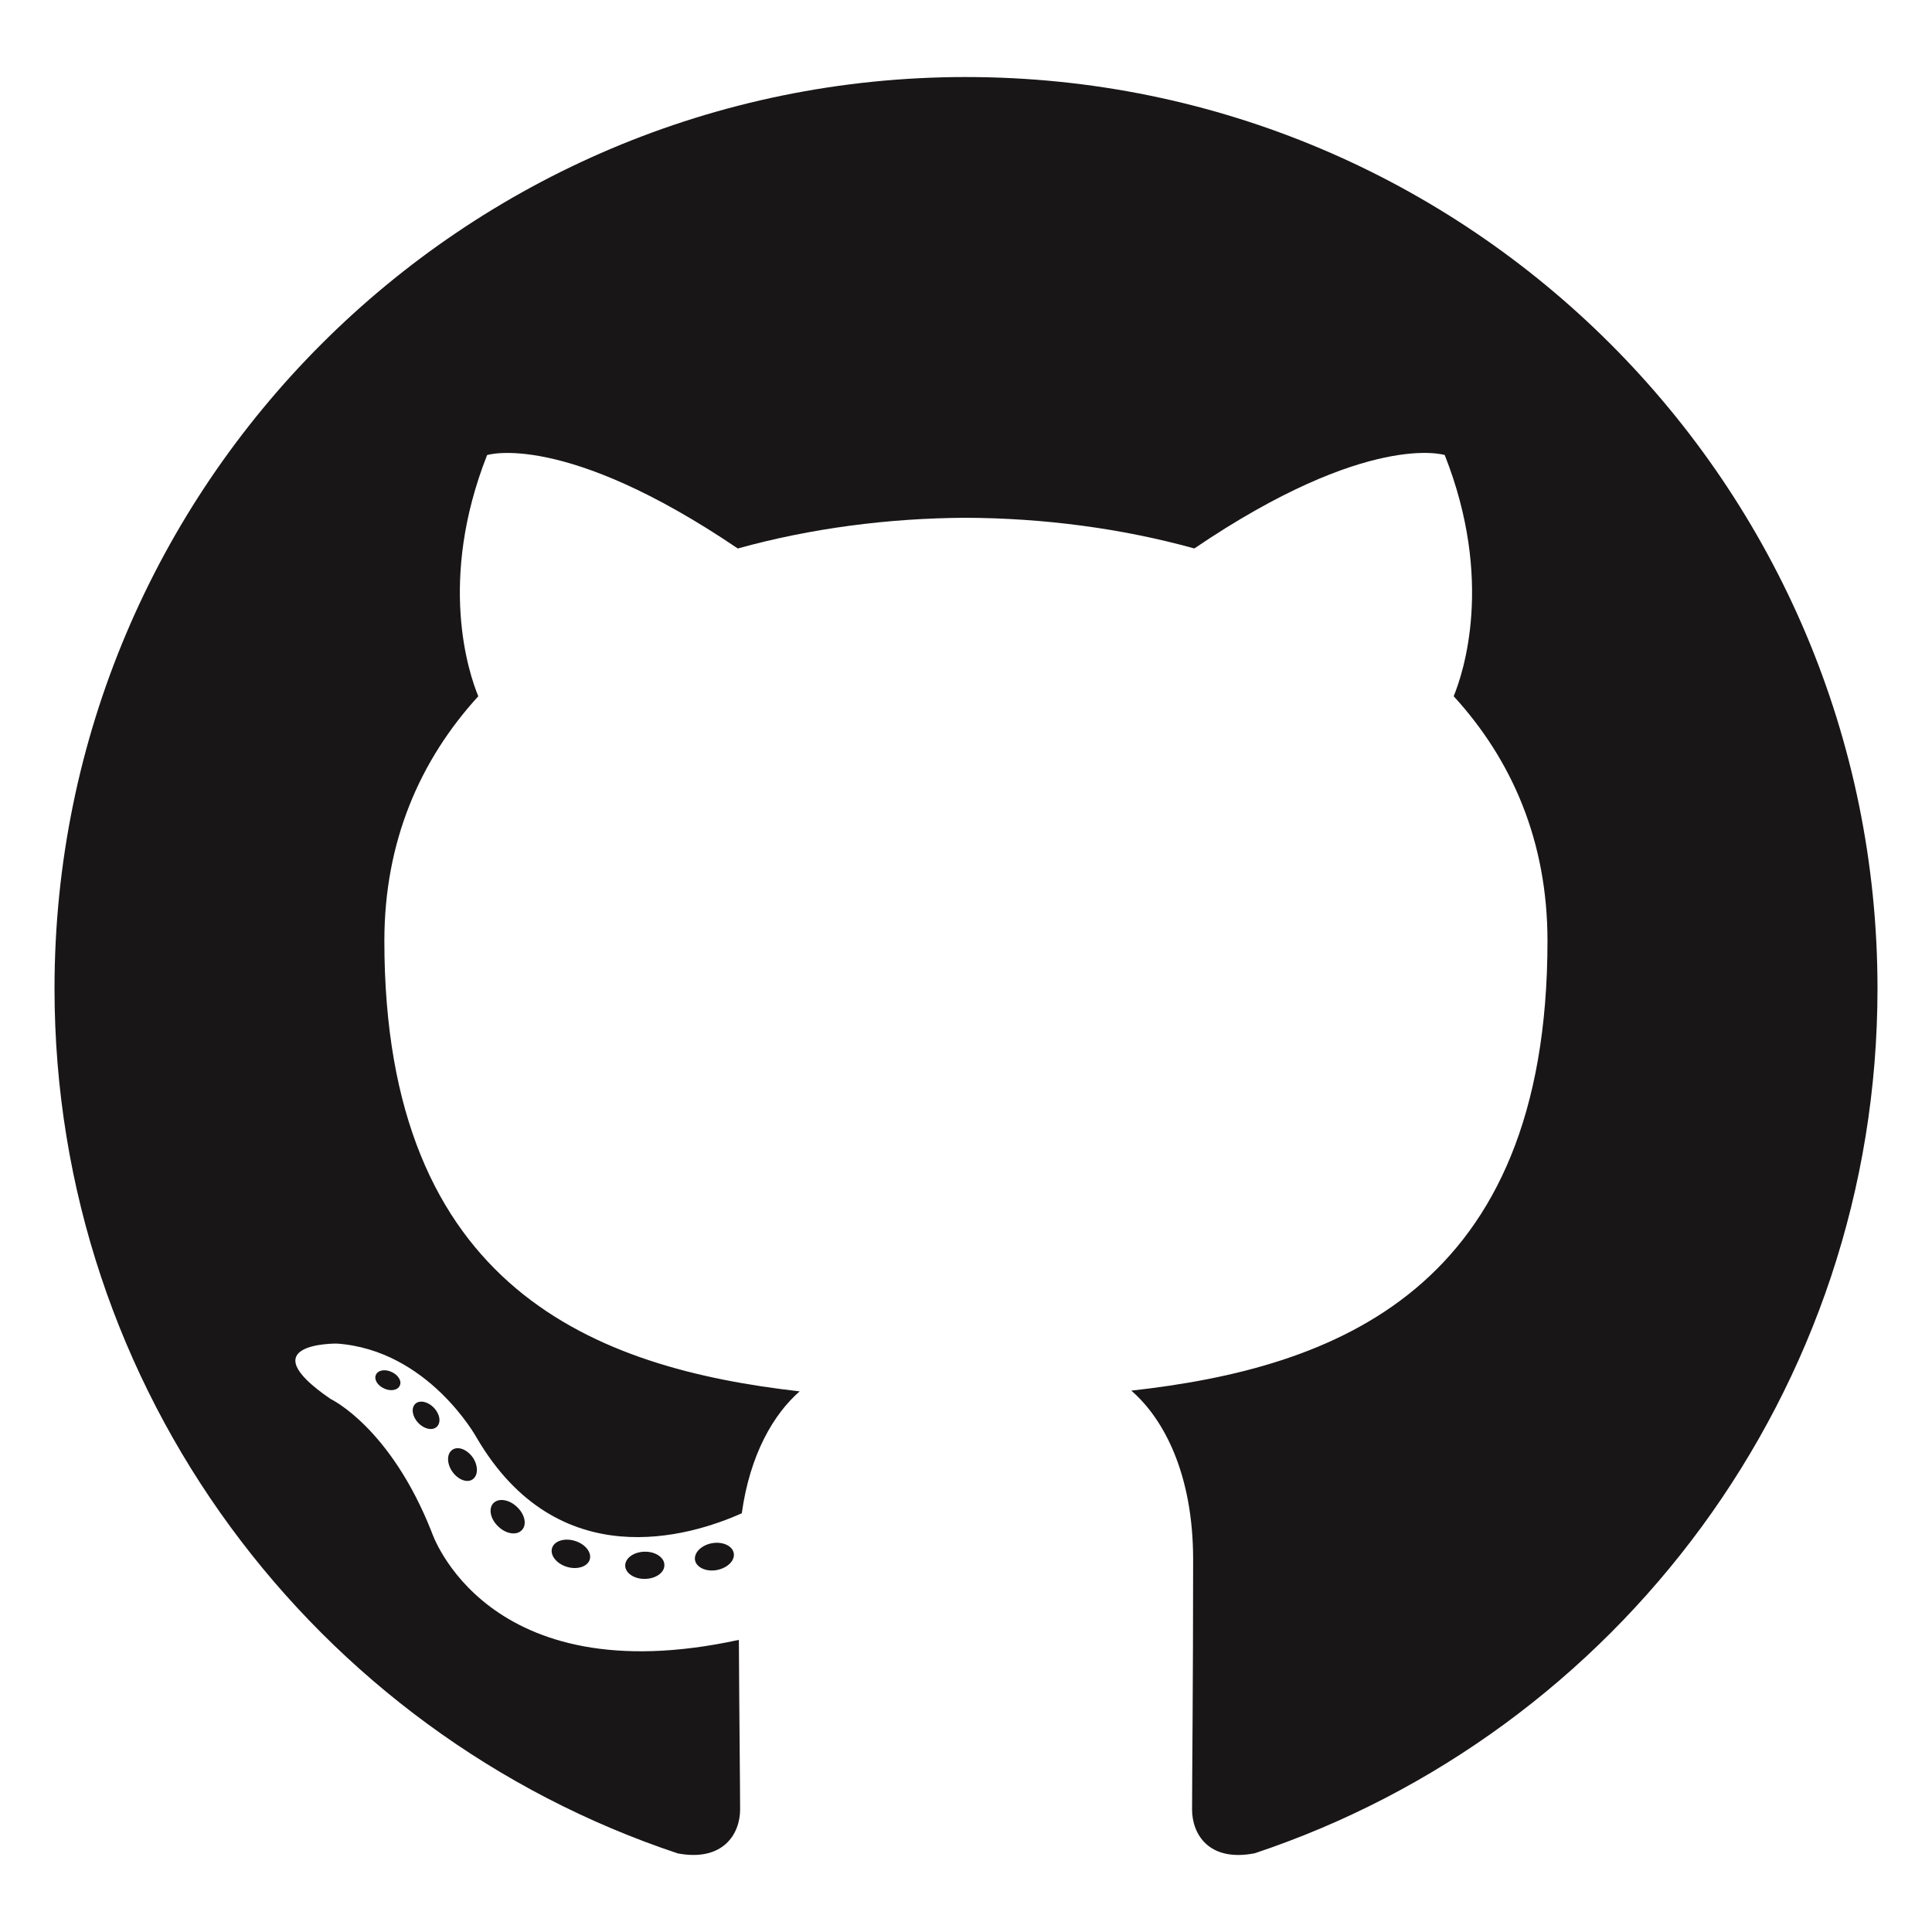
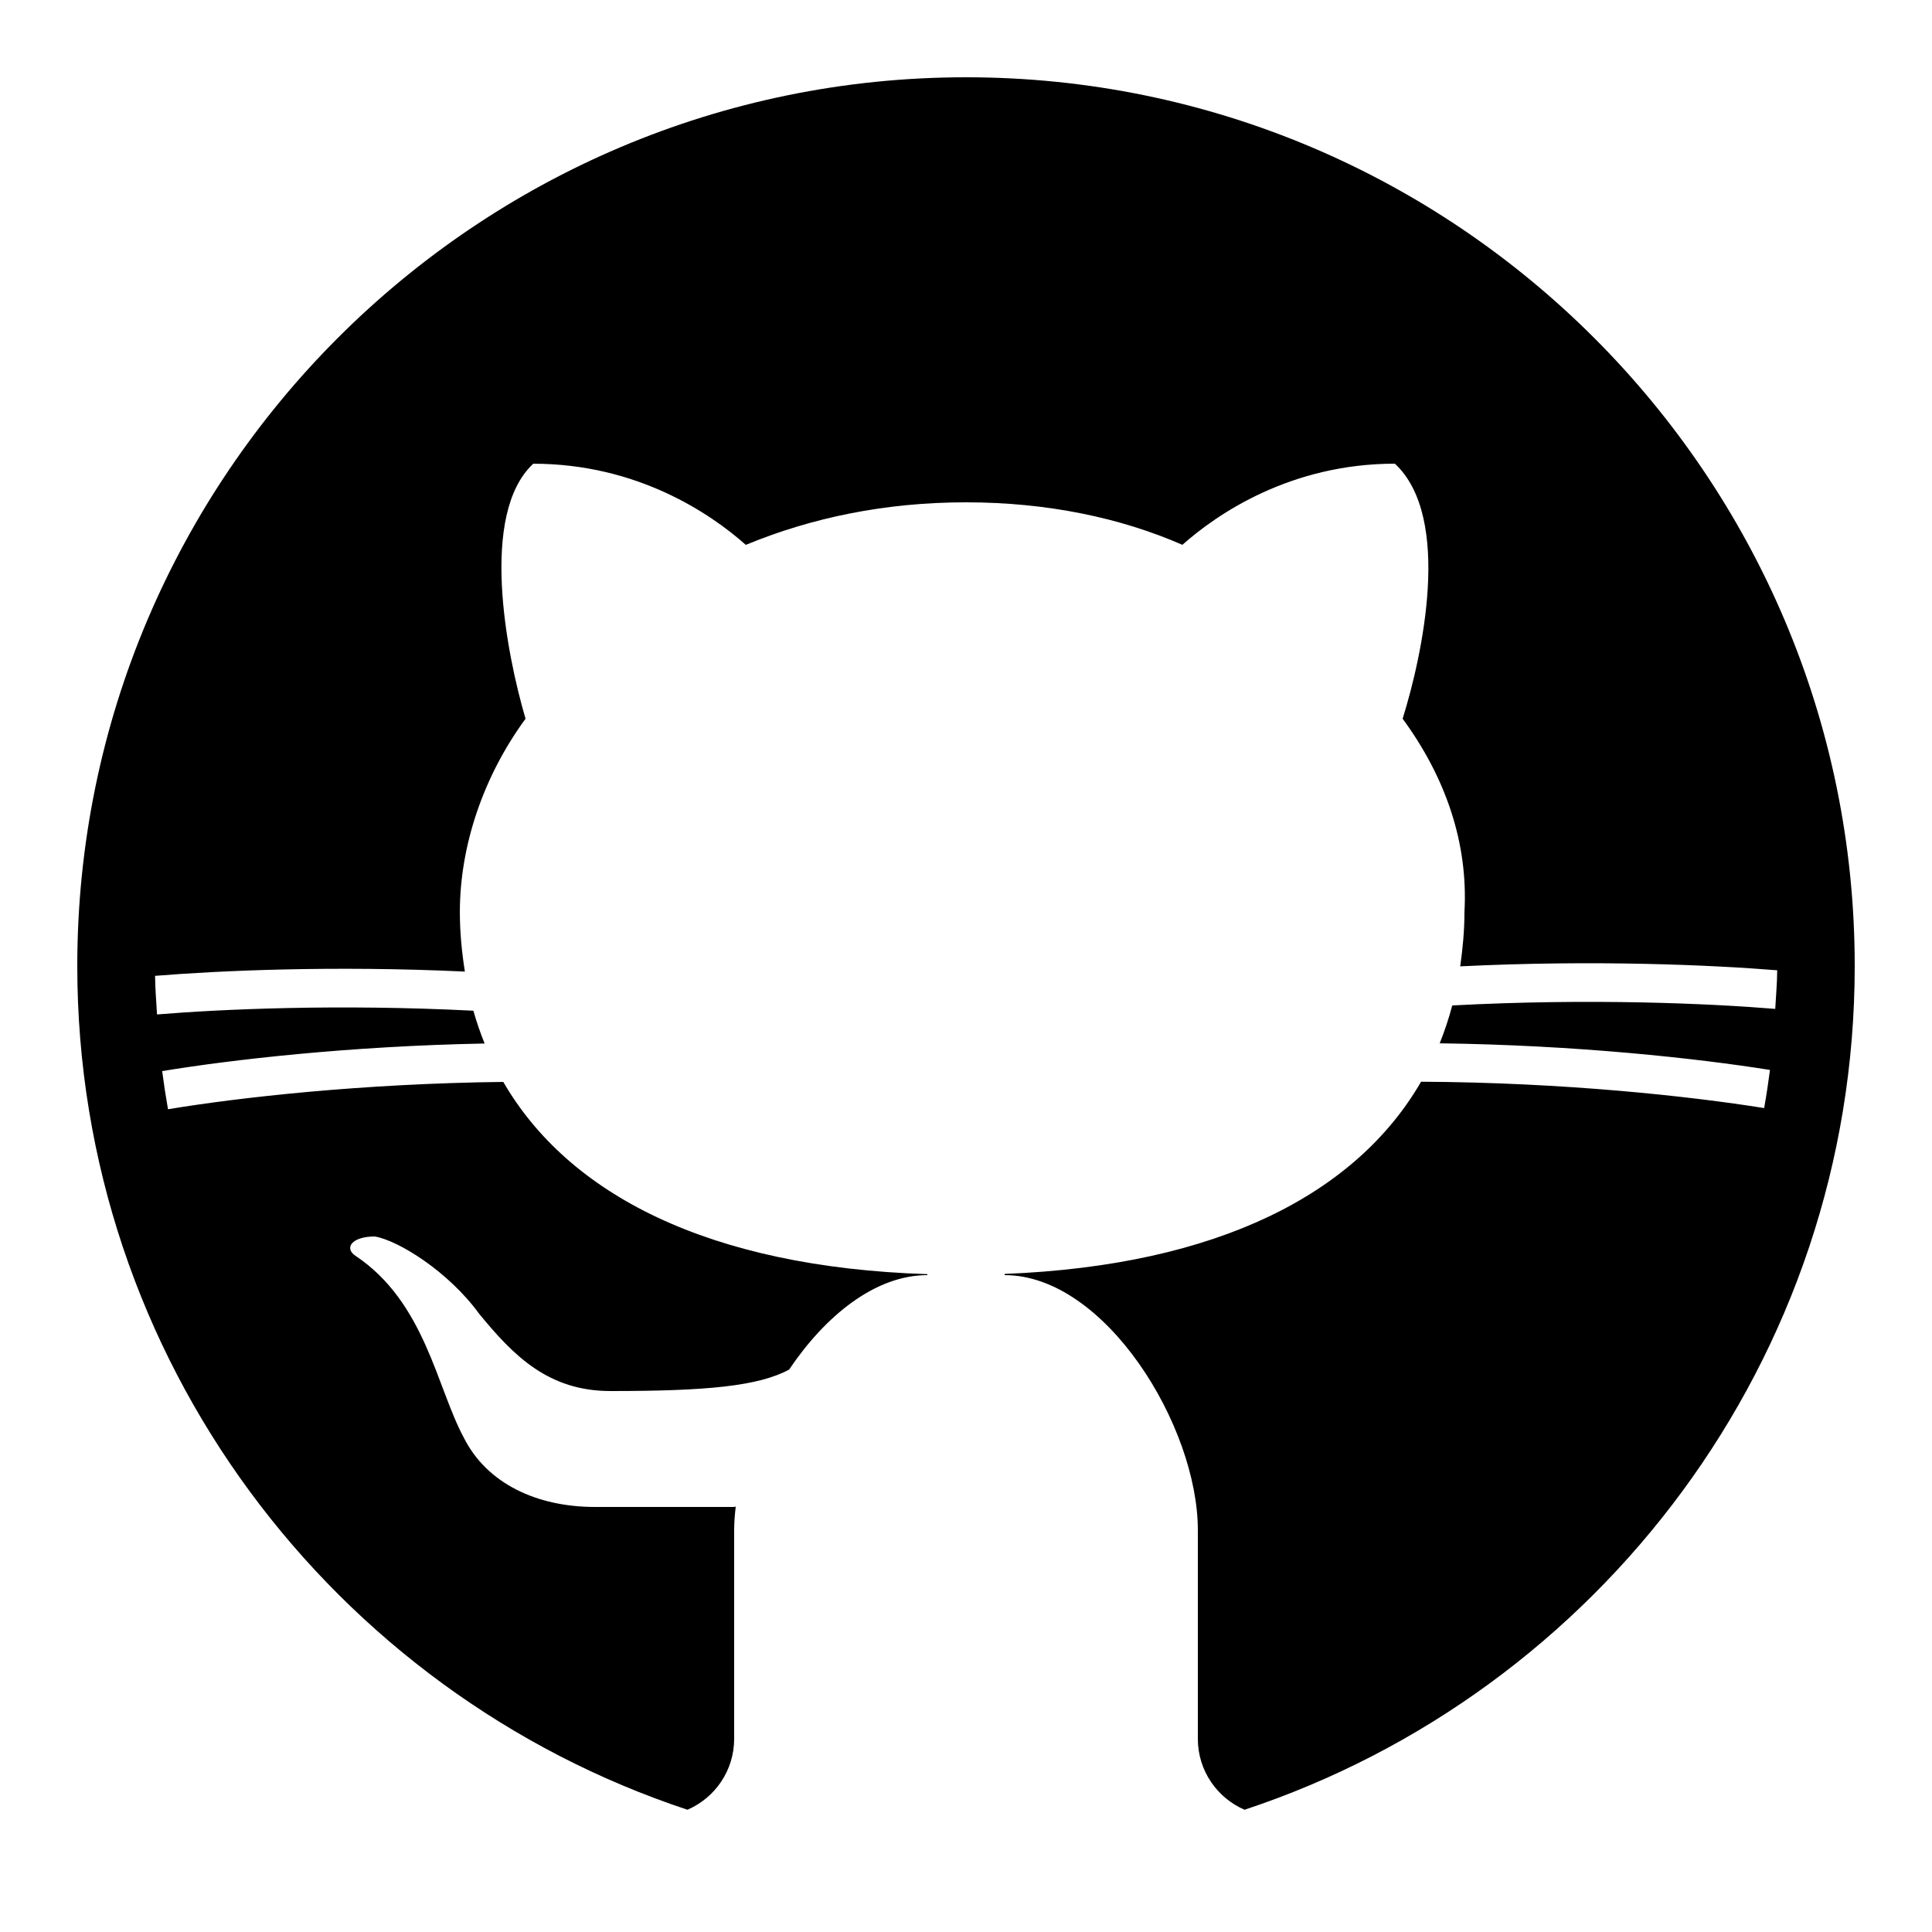
- <svg xmlns="http://www.w3.org/2000/svg" viewBox="0 0 128 128">
-   <g fill="#181616">
-     <path fill-rule="evenodd" clip-rule="evenodd" d="M64 5.103c-33.347 0-60.388 27.035-60.388 60.388 0 26.682 17.303 49.317 41.297 57.303 3.017.56 4.125-1.31 4.125-2.905 0-1.44-.056-6.197-.082-11.243-16.8 3.653-20.345-7.125-20.345-7.125-2.747-6.98-6.705-8.836-6.705-8.836-5.48-3.748.413-3.67.413-3.67 6.063.425 9.257 6.223 9.257 6.223 5.386 9.23 14.127 6.562 17.573 5.02.542-3.903 2.107-6.568 3.834-8.076-13.413-1.525-27.514-6.704-27.514-29.843 0-6.593 2.36-11.98 6.223-16.21-.628-1.52-2.695-7.662.584-15.98 0 0 5.07-1.623 16.61 6.19C53.7 35 58.867 34.327 64 34.304c5.13.023 10.3.694 15.127 2.033 11.526-7.813 16.59-6.19 16.59-6.19 3.287 8.317 1.22 14.46.593 15.98 3.872 4.23 6.215 9.617 6.215 16.21 0 23.194-14.127 28.3-27.574 29.796 2.167 1.874 4.097 5.55 4.097 11.183 0 8.08-.07 14.583-.07 16.572 0 1.607 1.088 3.49 4.148 2.897 23.98-7.994 41.263-30.622 41.263-57.294C124.388 32.14 97.35 5.104 64 5.104z" />
-     <path d="M26.484 91.806c-.133.3-.605.39-1.035.185-.44-.196-.685-.605-.543-.906.13-.31.603-.395 1.04-.188.44.197.69.61.537.91zm2.446 2.729c-.287.267-.85.143-1.232-.28-.396-.42-.47-.983-.177-1.254.298-.266.844-.14 1.24.28.394.426.472.984.17 1.255zM31.312 98.012c-.37.258-.976.017-1.35-.52-.37-.538-.37-1.183.01-1.44.373-.258.97-.025 1.35.507.368.545.368 1.19-.01 1.452zm3.261 3.361c-.33.365-1.036.267-1.552-.23-.527-.487-.674-1.18-.343-1.544.336-.366 1.045-.264 1.564.23.527.486.686 1.18.333 1.543zm4.5 1.951c-.147.473-.825.688-1.51.486-.683-.207-1.13-.76-.99-1.238.14-.477.823-.7 1.512-.485.683.206 1.13.756.988 1.237zm4.943.361c.017.498-.563.91-1.28.92-.723.017-1.308-.387-1.315-.877 0-.503.568-.91 1.29-.924.717-.013 1.306.387 1.306.88zm4.598-.782c.086.485-.413.984-1.126 1.117-.7.13-1.35-.172-1.44-.653-.086-.498.422-.997 1.122-1.126.714-.123 1.354.17 1.444.663zm0 0" />
-   </g>
+ <svg xmlns="http://www.w3.org/2000/svg" viewBox="0 0 50 50" width="50px" height="50px">
+   <path d="M17.791,46.836C18.502,46.53,19,45.823,19,45v-5.4c0-0.197,0.016-0.402,0.041-0.61C19.027,38.994,19.014,38.997,19,39c0,0-3,0-3.6,0c-1.5,0-2.8-0.6-3.4-1.8c-0.7-1.3-1-3.5-2.8-4.7C8.9,32.3,9.1,32,9.7,32c0.6,0.1,1.9,0.9,2.7,2c0.9,1.1,1.8,2,3.4,2c2.487,0,3.82-0.125,4.622-0.555C21.356,34.056,22.649,33,24,33v-0.025c-5.668-0.182-9.289-2.066-10.975-4.975c-3.665,0.042-6.856,0.405-8.677,0.707c-0.058-0.327-0.108-0.656-0.151-0.987c1.797-0.296,4.843-0.647,8.345-0.714c-0.112-0.276-0.209-0.559-0.291-0.849c-3.511-0.178-6.541-0.039-8.187,0.097c-0.02-0.332-0.047-0.663-0.051-0.999c1.649-0.135,4.597-0.27,8.018-0.111c-0.079-0.5-0.13-1.011-0.13-1.543c0-1.7,0.6-3.5,1.7-5c-0.5-1.7-1.2-5.3,0.2-6.6c2.7,0,4.6,1.3,5.5,2.1C21,13.4,22.9,13,25,13s4,0.4,5.6,1.1c0.9-0.8,2.8-2.1,5.5-2.1c1.5,1.4,0.7,5,0.2,6.6c1.1,1.5,1.7,3.2,1.6,5c0,0.484-0.045,0.951-0.11,1.409c3.499-0.172,6.527-0.034,8.204,0.102c-0.002,0.337-0.033,0.666-0.051,0.999c-1.671-0.138-4.775-0.28-8.359-0.089c-0.089,0.336-0.197,0.663-0.325,0.98c3.546,0.046,6.665,0.389,8.548,0.689c-0.043,0.332-0.093,0.661-0.151,0.987c-1.912-0.306-5.171-0.664-8.879-0.682C35.112,30.873,31.557,32.75,26,32.969V33c2.6,0,5,3.9,5,6.6V45c0,0.823,0.498,1.53,1.209,1.836C41.37,43.804,48,35.164,48,25C48,12.318,37.683,2,25,2S2,12.318,2,25C2,35.164,8.63,43.804,17.791,46.836z" />
</svg>
